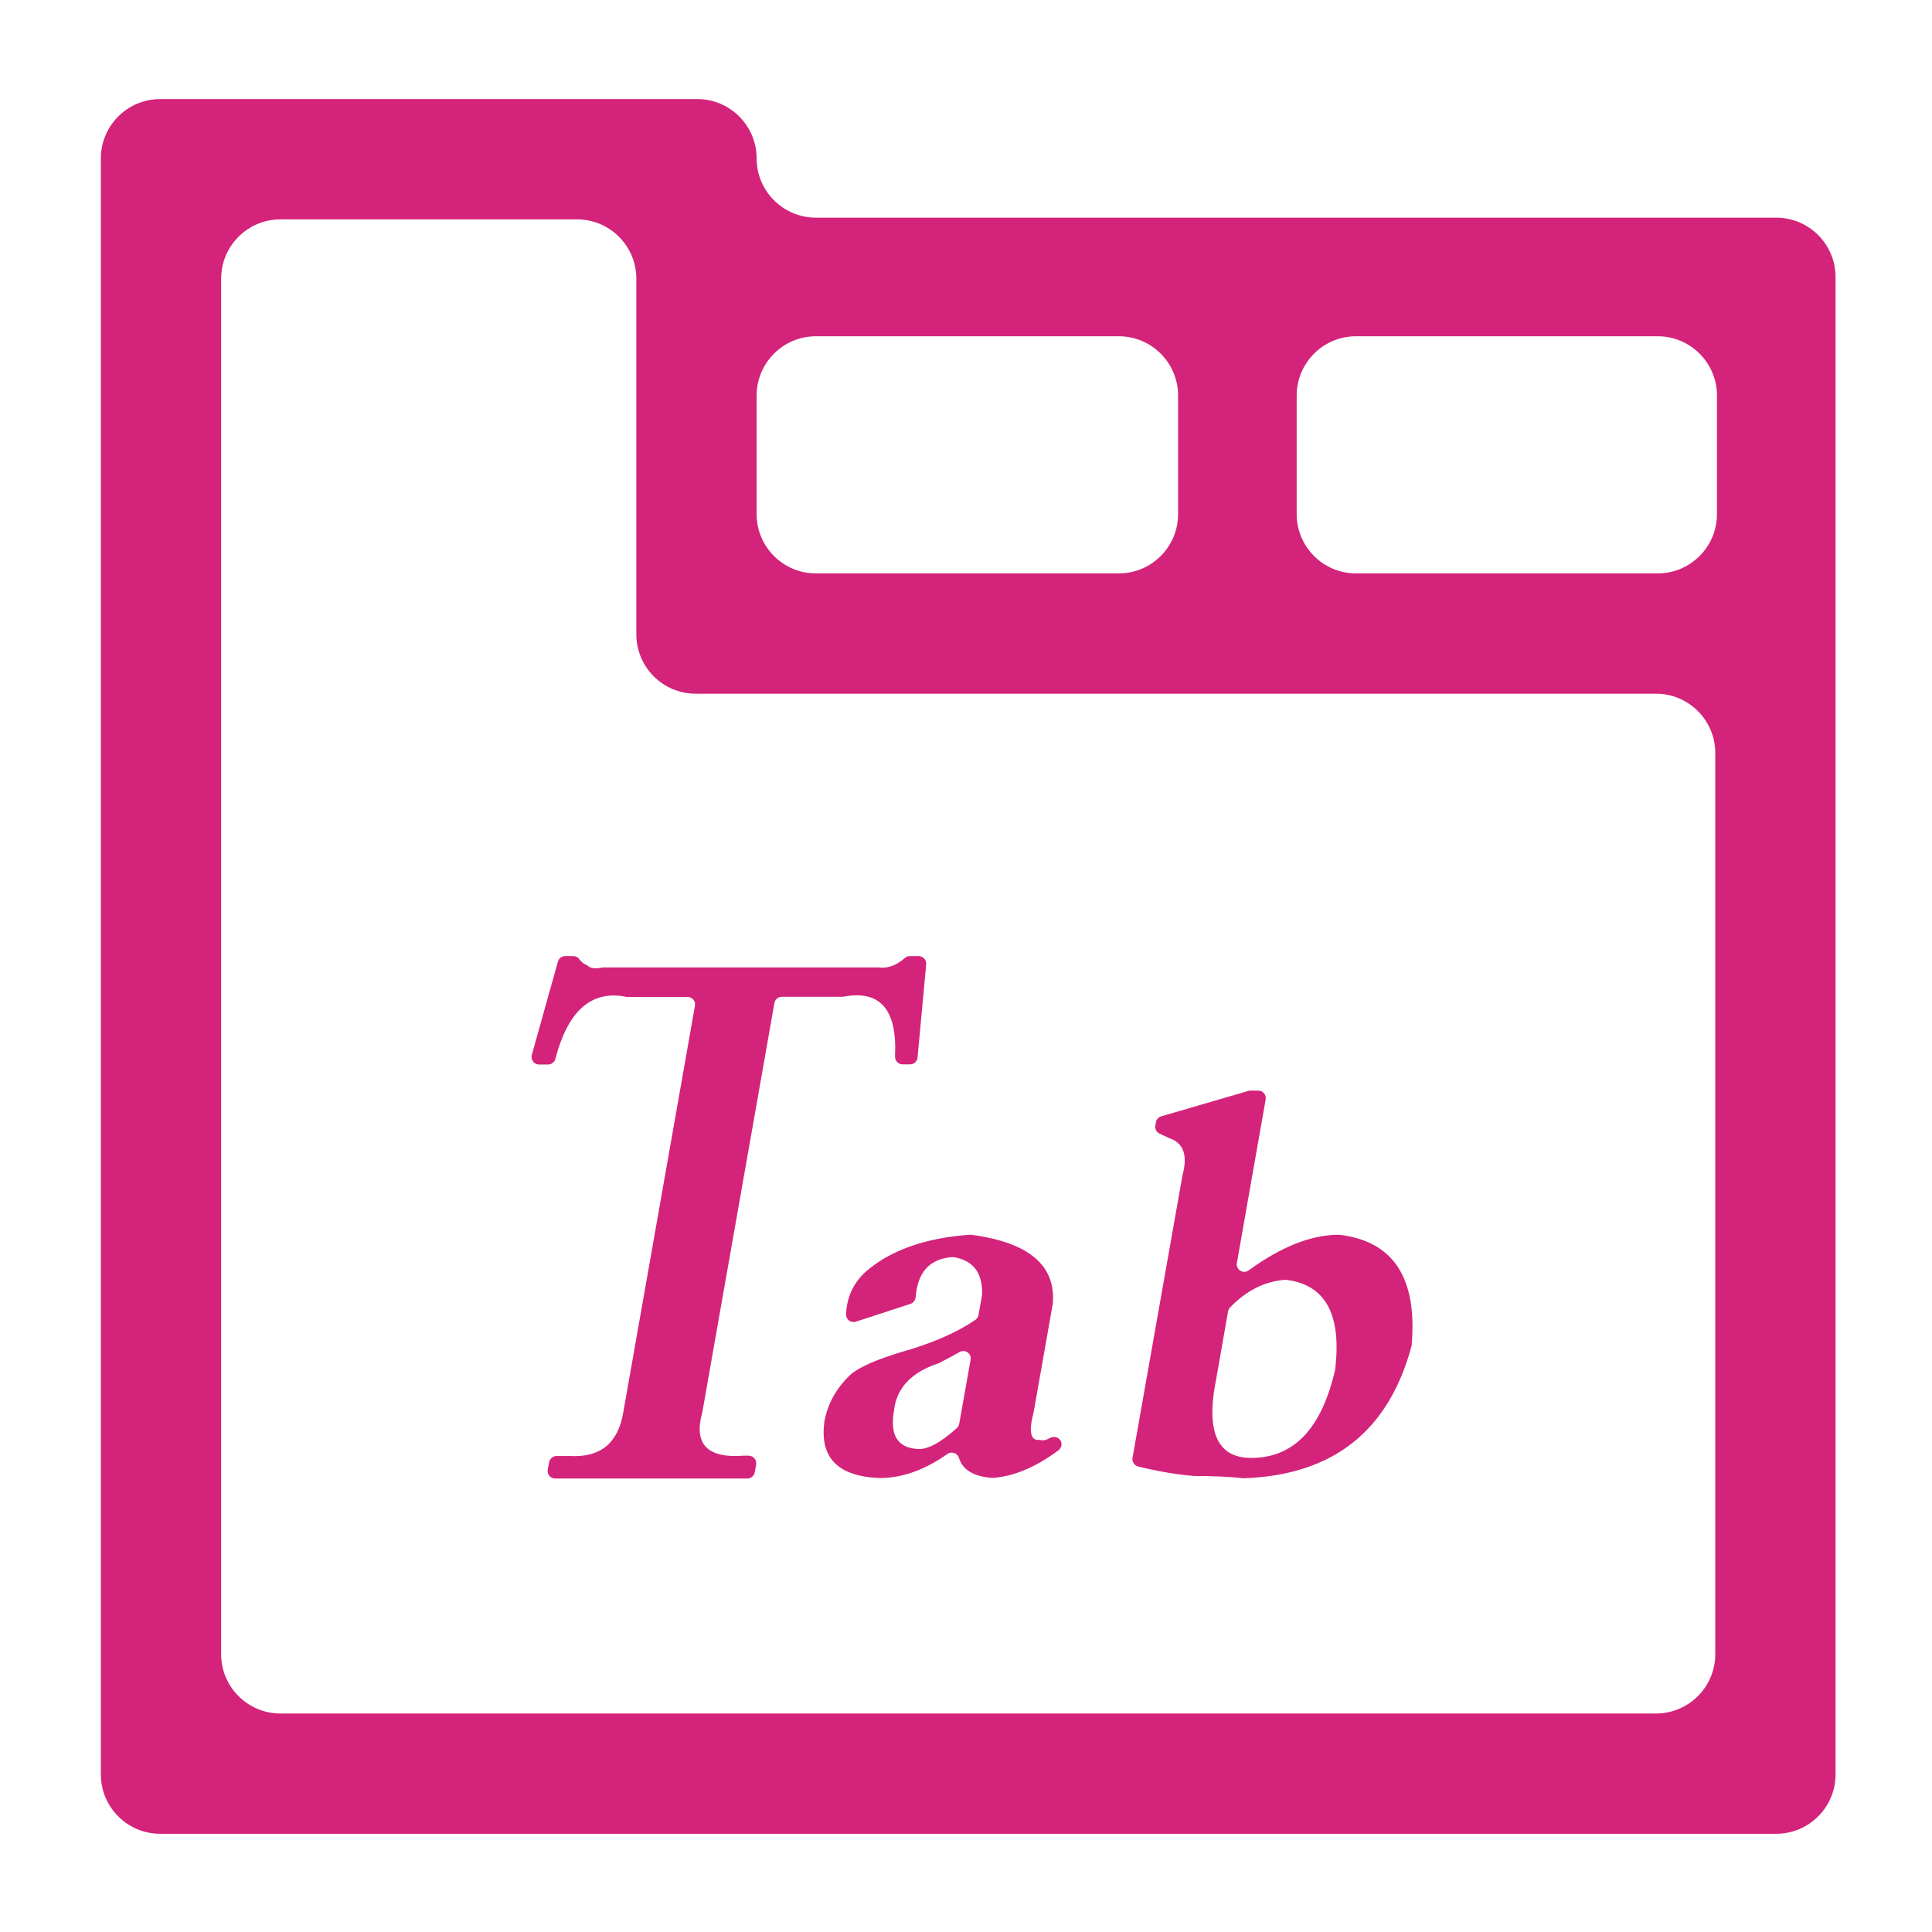
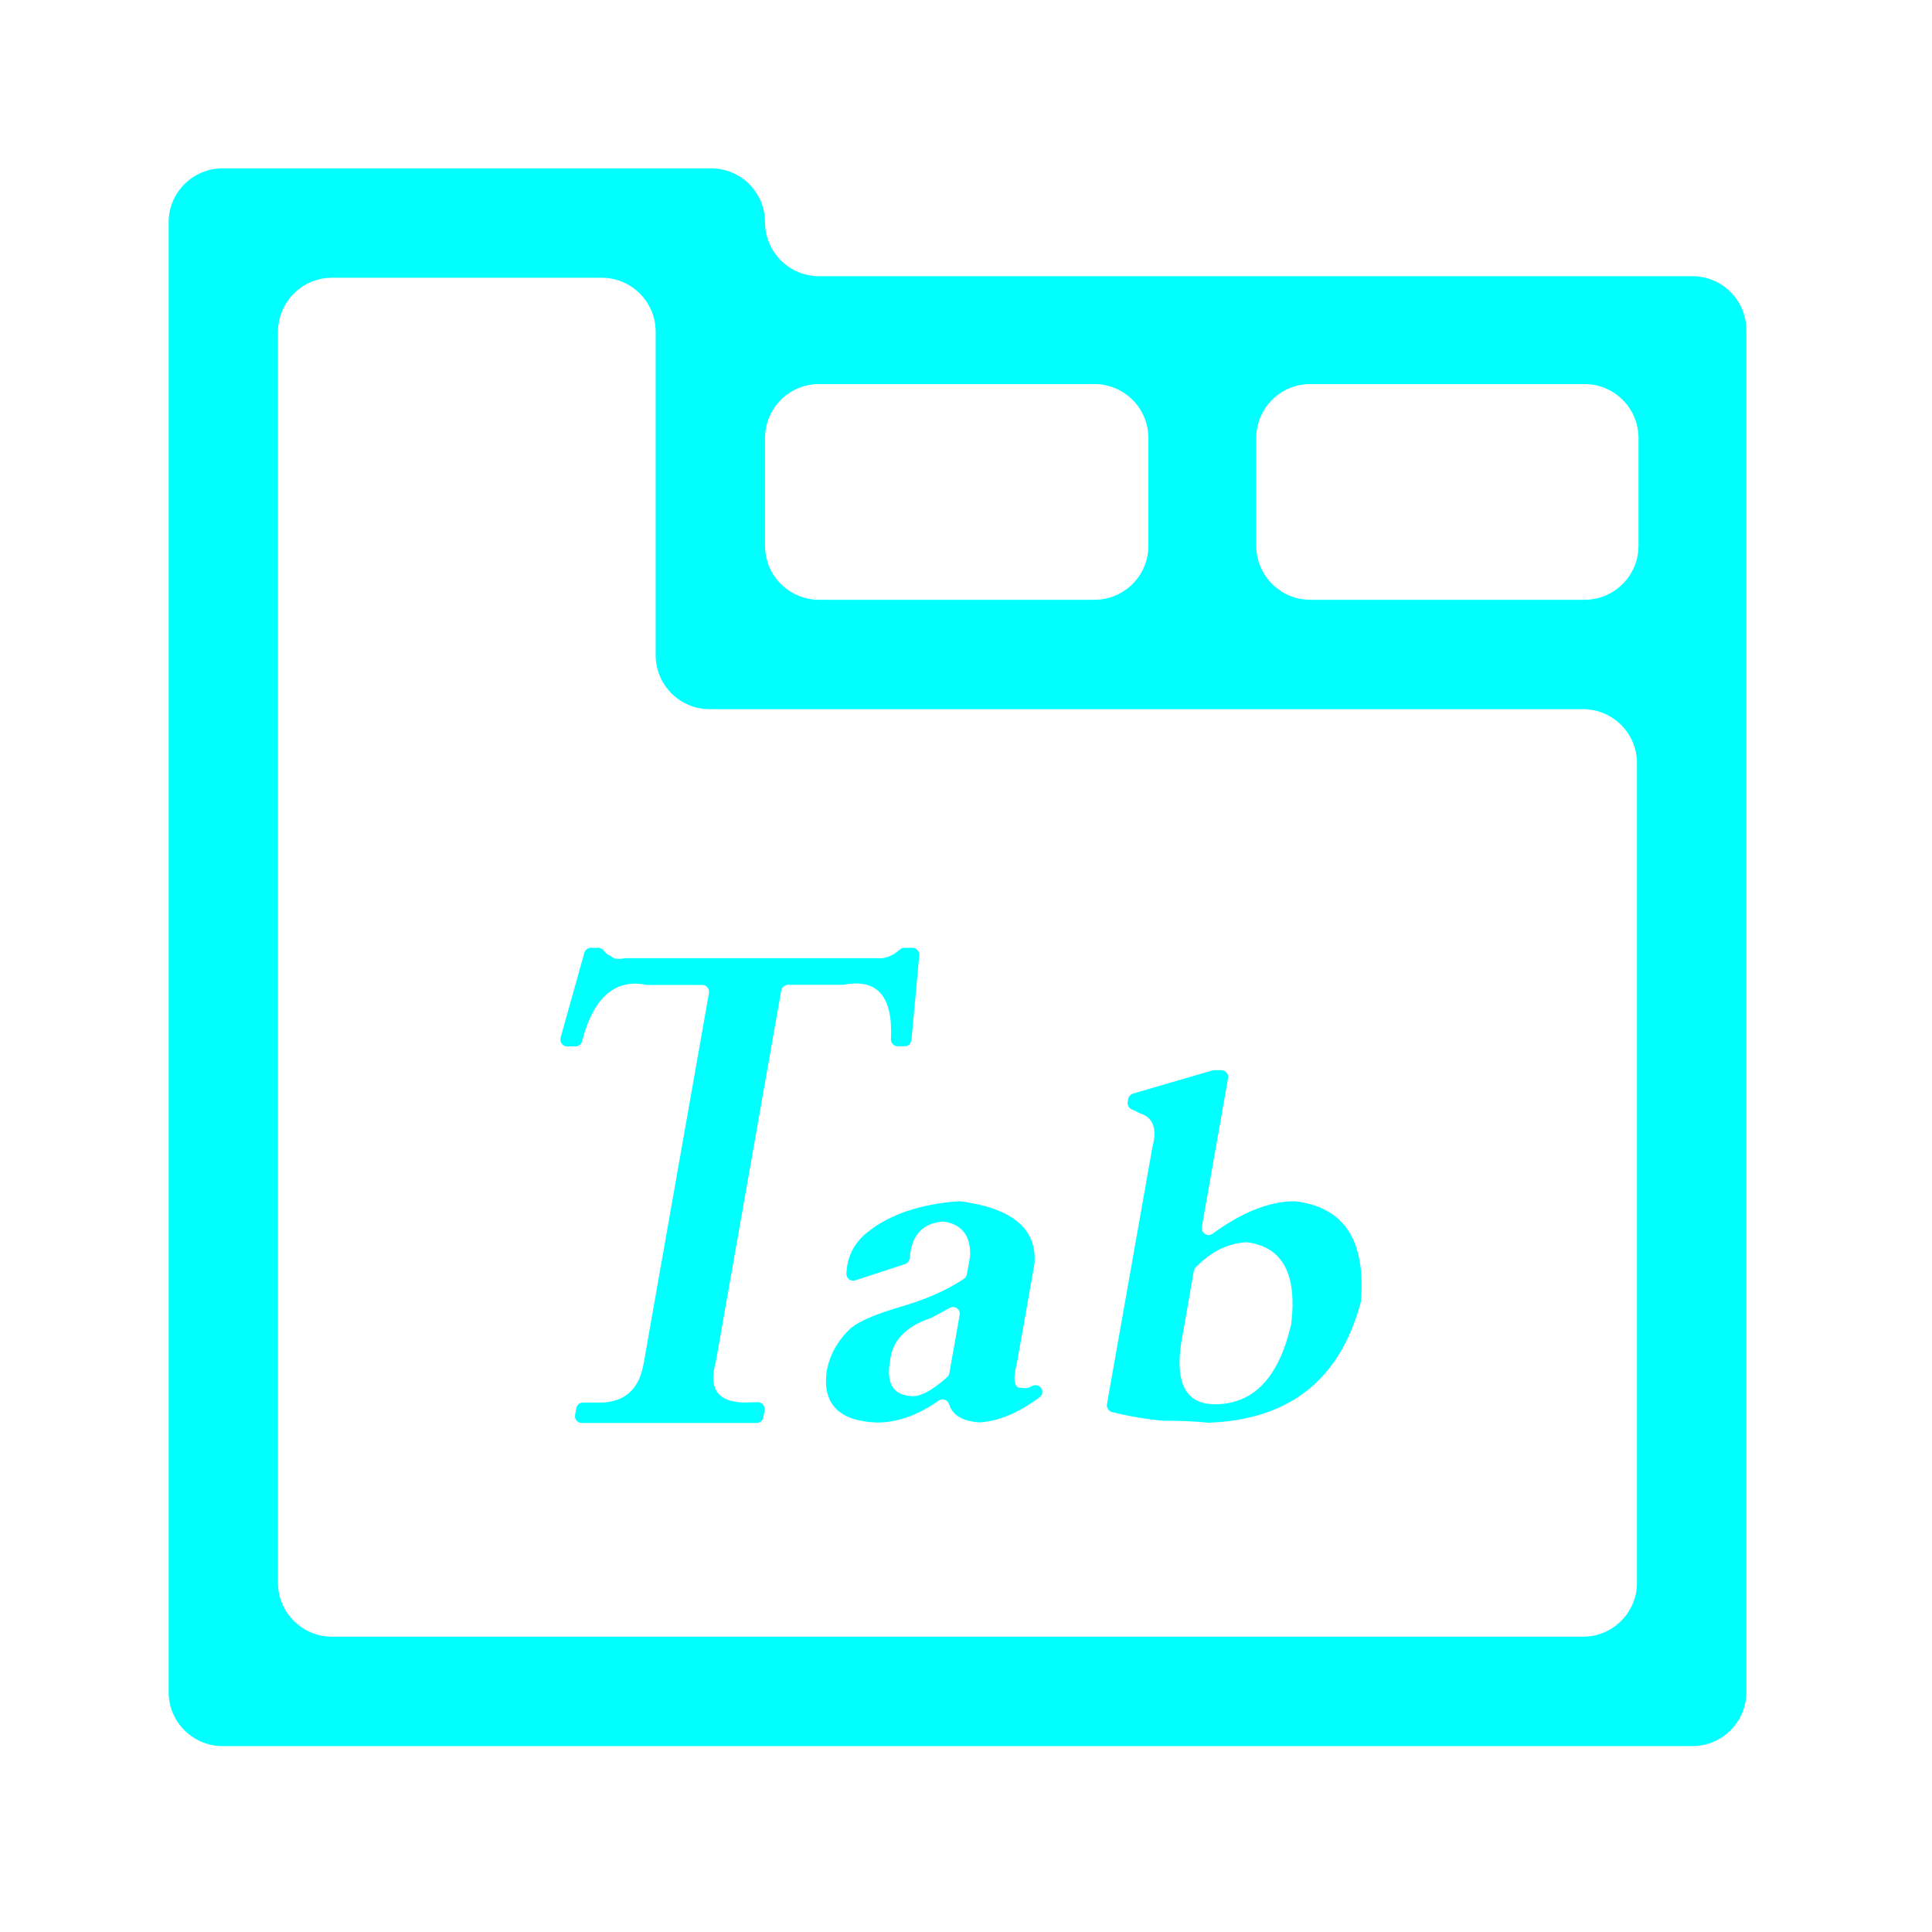
<svg xmlns="http://www.w3.org/2000/svg" t="1606479999101" class="icon" viewBox="0 0 1024 1024" version="1.1" p-id="12134" width="300" height="300">
-   <defs />
-   <path d="M 401.024 83.946 C 401.024 66.617 386.928 52.52 369.599 52.52 L 84.884 52.52 C 67.555 52.52 53.458 66.617 53.458 83.946 L 53.458 940.516 C 53.458 957.844 67.555 971.941 84.884 971.941 L 941.453 971.941 C 958.782 971.941 972.879 957.844 972.879 940.516 L 972.879 146.797 C 972.879 129.468 958.782 115.371 941.453 115.371 L 432.45 115.371 C 415.121 115.371 401.024 101.275 401.024 83.946 Z M 624.415 209.648 L 624.415 272.499 C 624.415 289.828 610.318 303.924 592.989 303.924 L 432.45 303.924 C 415.121 303.924 401.024 289.828 401.024 272.499 L 401.024 209.648 C 401.024 192.319 415.121 178.222 432.45 178.222 L 592.989 178.222 C 610.318 178.222 624.415 192.319 624.415 209.648 Z M 877.704 908.192 L 148.632 908.192 C 131.303 908.192 117.207 894.096 117.207 876.767 L 117.207 147.695 C 117.207 130.366 131.303 116.269 148.632 116.269 L 305.85 116.269 C 323.179 116.269 337.275 130.366 337.275 147.695 L 337.275 336.248 C 337.275 353.577 351.372 367.673 368.701 367.673 L 877.704 367.673 C 895.033 367.673 909.13 381.77 909.13 399.099 L 909.13 876.767 C 909.13 894.096 895.033 908.192 877.704 908.192 Z M 687.266 272.499 L 687.266 209.648 C 687.266 192.319 701.362 178.222 718.691 178.222 L 878.602 178.222 C 895.931 178.222 910.028 192.319 910.028 209.648 L 910.028 272.499 C 910.028 289.828 895.931 303.924 878.602 303.924 L 718.691 303.924 C 701.362 303.924 687.266 289.828 687.266 272.499 Z" p-id="12135" fill="#d4237a" style="" />
-   <path d="M 396.804 771.536 L 394.29 771.536 C 375.076 773.062 367.623 765.52 372.113 748.999 C 372.113 748.91 372.203 748.82 372.203 748.73 L 410.452 531.625 C 410.811 529.739 412.427 528.303 414.402 528.303 L 446.546 528.303 C 446.816 528.303 446.995 528.303 447.265 528.213 C 466.569 524.621 475.637 535.216 474.38 559.908 C 474.291 562.152 476.086 564.128 478.331 564.128 L 482.371 564.128 C 484.436 564.128 486.142 562.511 486.322 560.536 L 490.901 511.153 C 491.081 508.819 489.285 506.754 486.951 506.754 L 482.192 506.754 C 481.204 506.754 480.306 507.113 479.588 507.741 C 475.099 511.782 470.43 513.398 465.491 512.769 L 319.767 512.769 C 319.497 512.769 319.318 512.769 319.048 512.859 C 315.098 513.577 312.494 513.129 311.237 511.602 C 309.531 510.974 308.184 509.986 307.107 508.46 C 306.389 507.382 305.131 506.754 303.874 506.754 L 299.565 506.754 C 297.769 506.754 296.153 507.921 295.704 509.717 L 281.877 559.1 C 281.158 561.614 283.044 564.217 285.737 564.217 L 290.496 564.217 C 292.292 564.217 293.908 562.96 294.357 561.254 C 301.001 535.665 313.482 524.711 331.798 528.303 C 332.068 528.392 332.247 528.392 332.517 528.392 L 364.391 528.392 C 366.905 528.392 368.791 530.637 368.342 533.061 L 330.272 748.999 C 327.488 764.982 318.151 772.524 302.348 771.716 L 294.986 771.716 C 293.01 771.716 291.394 773.152 291.035 775.038 L 290.317 778.988 C 289.868 781.413 291.753 783.657 294.267 783.657 L 396.086 783.657 C 398.061 783.657 399.677 782.221 400.037 780.335 L 400.755 776.385 C 401.204 773.781 399.318 771.536 396.804 771.536 Z M 556.625 762.108 C 554.74 763.186 553.034 763.635 551.687 763.276 C 551.328 763.186 551.059 763.186 550.699 763.186 C 546.21 763.545 545.222 758.786 547.736 748.91 C 547.736 748.82 547.736 748.73 547.826 748.64 L 557.882 691.625 C 557.882 691.536 557.882 691.356 557.972 691.266 C 559.858 670.795 545.492 658.494 514.695 654.454 C 514.425 654.454 514.156 654.364 513.797 654.454 C 491.44 656.07 473.752 662.085 460.912 672.321 C 453.101 678.427 448.881 686.508 448.432 696.564 C 448.252 699.347 451.036 701.412 453.639 700.514 L 482.551 691.087 C 484.077 690.548 485.155 689.201 485.334 687.495 C 486.322 674.297 492.697 667.293 504.459 666.305 L 505.447 666.305 C 515.862 668.011 520.89 674.656 520.531 686.238 C 520.531 686.418 520.531 686.597 520.441 686.867 L 518.645 696.923 C 518.466 698 517.837 698.898 517.029 699.527 C 507.153 706.261 494.223 711.917 478.151 716.497 C 464.683 720.537 455.615 724.488 450.946 728.438 C 443.314 735.621 438.645 743.971 436.939 753.489 C 434.335 772.614 444.122 782.58 466.299 783.388 C 478.062 783.388 490.093 779.168 502.125 770.638 C 504.279 769.112 507.422 770.099 508.23 772.614 C 510.205 779.078 516.042 782.58 525.739 783.298 L 526.367 783.298 C 537.501 782.49 549.083 777.552 561.025 768.663 C 562.551 767.496 563.09 765.431 562.192 763.725 C 561.205 761.749 558.601 761.031 556.625 762.108 Z M 514.425 720.717 L 508.41 754.656 C 508.23 755.554 507.781 756.362 507.153 756.901 C 498.084 765.071 490.991 768.663 485.783 767.945 C 475.548 767.136 471.597 760.402 473.842 747.653 C 475.099 735.801 482.91 727.451 497.096 722.692 C 497.276 722.602 497.456 722.602 497.635 722.512 C 501.676 720.447 505.267 718.472 508.499 716.676 C 511.462 714.88 515.054 717.394 514.425 720.717 Z M 709.802 654.454 L 709.264 654.454 C 694.808 654.543 679.005 660.828 661.856 673.309 C 658.893 675.464 654.942 672.95 655.571 669.358 L 670.835 582.714 C 671.284 580.289 669.398 578.045 666.884 578.045 L 662.664 578.045 C 662.305 578.045 661.946 578.134 661.587 578.224 L 615.436 591.692 C 613.999 592.141 612.922 593.309 612.653 594.835 L 612.383 596.541 C 612.024 598.337 613.012 600.132 614.628 600.851 L 619.387 603.095 C 619.476 603.185 619.656 603.185 619.746 603.275 C 627.108 605.699 629.533 611.984 626.929 622.22 C 626.929 622.31 626.929 622.4 626.839 622.4 L 600.262 772.703 C 599.903 774.768 601.25 776.744 603.225 777.282 C 613.91 779.886 623.876 781.592 633.034 782.311 L 633.393 782.311 C 642.821 782.311 651.351 782.67 659.073 783.478 L 659.611 783.478 C 706.57 781.772 736.11 758.427 748.141 713.354 C 748.231 713.085 748.231 712.815 748.231 712.636 C 751.194 677.17 738.444 657.776 709.802 654.454 Z M 707.647 725.924 C 707.647 726.104 707.558 726.283 707.558 726.373 C 700.554 756.542 686.368 771.985 664.729 772.703 C 645.515 773.511 638.781 759.594 644.617 730.862 L 650.902 695.037 C 651.082 694.229 651.441 693.511 651.979 692.972 C 660.509 684.083 670.116 679.235 680.891 678.337 L 681.789 678.337 C 702.619 680.941 711.149 696.833 707.647 725.924 Z" p-id="12136" fill="#d4237a" style="" />
+   <path d="M 405.49 117.817 C 405.49 102.056 392.67 89.234 376.909 89.234 L 117.954 89.234 C 102.193 89.234 89.371 102.056 89.371 117.817 L 89.371 896.887 C 89.371 912.648 102.193 925.469 117.954 925.469 L 897.023 925.469 C 912.785 925.469 925.606 912.648 925.606 896.887 L 925.606 174.981 C 925.606 159.22 912.785 146.398 897.023 146.398 L 434.073 146.398 C 418.312 146.398 405.49 133.578 405.49 117.817 Z M 608.67 232.146 L 608.67 289.31 C 608.67 305.071 595.848 317.892 580.087 317.892 L 434.073 317.892 C 418.312 317.892 405.49 305.071 405.49 289.31 L 405.49 232.146 C 405.49 216.384 418.312 203.563 434.073 203.563 L 580.087 203.563 C 595.848 203.563 608.67 216.384 608.67 232.146 Z M 839.042 867.488 L 175.934 867.488 C 160.173 867.488 147.352 854.667 147.352 838.906 L 147.352 175.798 C 147.352 160.037 160.173 147.215 175.934 147.215 L 318.927 147.215 C 334.689 147.215 347.509 160.037 347.509 175.798 L 347.509 347.291 C 347.509 363.052 360.331 375.873 376.092 375.873 L 839.042 375.873 C 854.803 375.873 867.625 388.695 867.625 404.456 L 867.625 838.906 C 867.625 854.667 854.803 867.488 839.042 867.488 Z M 665.834 289.31 L 665.834 232.146 C 665.834 216.384 678.655 203.563 694.416 203.563 L 839.859 203.563 C 855.62 203.563 868.442 216.384 868.442 232.146 L 868.442 289.31 C 868.442 305.071 855.62 317.892 839.859 317.892 L 694.416 317.892 C 678.655 317.892 665.834 305.071 665.834 289.31 Z" p-id="12135" fill="#00ffff" style="" />
+   <path d="M 401.652 743.196 L 399.366 743.196 C 381.89 744.584 375.111 737.724 379.195 722.698 C 379.195 722.617 379.277 722.535 379.277 722.453 L 414.065 524.991 C 414.392 523.276 415.862 521.97 417.658 521.97 L 446.894 521.97 C 447.139 521.97 447.302 521.97 447.548 521.888 C 465.105 518.621 473.353 528.257 472.21 550.715 C 472.129 552.756 473.761 554.554 475.803 554.554 L 479.478 554.554 C 481.356 554.554 482.907 553.083 483.071 551.287 L 487.236 506.372 C 487.399 504.249 485.766 502.371 483.643 502.371 L 479.315 502.371 C 478.416 502.371 477.599 502.697 476.946 503.268 C 472.863 506.944 468.617 508.413 464.125 507.841 L 331.585 507.841 C 331.34 507.841 331.177 507.841 330.931 507.923 C 327.339 508.576 324.97 508.169 323.827 506.78 C 322.275 506.209 321.05 505.31 320.071 503.922 C 319.418 502.942 318.274 502.371 317.13 502.371 L 313.211 502.371 C 311.578 502.371 310.108 503.432 309.699 505.065 L 297.123 549.98 C 296.47 552.267 298.185 554.635 300.634 554.635 L 304.963 554.635 C 306.596 554.635 308.066 553.491 308.474 551.94 C 314.517 528.666 325.869 518.703 342.528 521.97 C 342.773 522.051 342.936 522.051 343.182 522.051 L 372.172 522.051 C 374.458 522.051 376.174 524.093 375.765 526.297 L 341.14 722.698 C 338.608 737.235 330.116 744.095 315.742 743.36 L 309.046 743.36 C 307.249 743.36 305.779 744.666 305.453 746.381 L 304.8 749.974 C 304.391 752.179 306.106 754.22 308.392 754.22 L 400.999 754.22 C 402.796 754.22 404.265 752.914 404.593 751.199 L 405.246 747.606 C 405.654 745.238 403.939 743.196 401.652 743.196 Z M 547.013 734.621 C 545.299 735.602 543.747 736.01 542.522 735.683 C 542.196 735.602 541.951 735.602 541.623 735.602 C 537.541 735.928 536.642 731.6 538.929 722.617 C 538.929 722.535 538.929 722.453 539.01 722.372 L 548.157 670.515 C 548.157 670.434 548.157 670.27 548.238 670.189 C 549.954 651.57 536.888 640.382 508.877 636.707 C 508.631 636.707 508.387 636.625 508.06 636.707 C 487.726 638.177 471.638 643.648 459.96 652.958 C 452.856 658.511 449.018 665.861 448.609 675.007 C 448.445 677.538 450.978 679.417 453.345 678.6 L 479.641 670.026 C 481.029 669.536 482.01 668.31 482.172 666.759 C 483.071 654.755 488.869 648.385 499.567 647.486 L 500.466 647.486 C 509.938 649.038 514.511 655.081 514.185 665.615 C 514.185 665.779 514.185 665.942 514.103 666.188 L 512.47 675.334 C 512.307 676.313 511.735 677.13 511 677.702 C 502.017 683.827 490.257 688.971 475.639 693.137 C 463.39 696.811 455.142 700.405 450.896 703.997 C 443.954 710.53 439.708 718.125 438.156 726.782 C 435.788 744.176 444.689 753.241 464.86 753.976 C 475.558 753.976 486.501 750.138 497.444 742.379 C 499.403 740.991 502.262 741.889 502.997 744.176 C 504.793 750.056 510.102 753.241 518.922 753.894 L 519.493 753.894 C 529.62 753.159 540.154 748.668 551.015 740.583 C 552.403 739.522 552.893 737.643 552.077 736.092 C 551.179 734.295 548.81 733.641 547.013 734.621 Z M 508.631 696.975 L 503.161 727.843 C 502.997 728.66 502.589 729.395 502.017 729.885 C 493.769 737.316 487.318 740.583 482.581 739.93 C 473.272 739.194 469.678 733.069 471.72 721.474 C 472.863 710.694 479.968 703.1 492.87 698.771 C 493.034 698.689 493.198 698.689 493.36 698.608 C 497.036 696.729 500.302 694.933 503.242 693.3 C 505.936 691.666 509.203 693.953 508.631 696.975 Z M 686.331 636.707 L 685.842 636.707 C 672.694 636.788 658.321 642.504 642.723 653.856 C 640.028 655.816 636.435 653.53 637.007 650.263 L 650.89 571.458 C 651.298 569.252 649.583 567.211 647.296 567.211 L 643.458 567.211 C 643.132 567.211 642.805 567.292 642.479 567.374 L 600.503 579.624 C 599.196 580.032 598.217 581.094 597.972 582.482 L 597.726 584.034 C 597.4 585.667 598.299 587.3 599.768 587.954 L 604.097 589.995 C 604.178 590.077 604.341 590.077 604.423 590.159 C 611.119 592.363 613.325 598.08 610.956 607.39 C 610.956 607.471 610.956 607.553 610.875 607.553 L 586.702 744.257 C 586.376 746.136 587.601 747.933 589.397 748.422 C 599.115 750.791 608.18 752.342 616.509 752.996 L 616.836 752.996 C 625.411 752.996 633.169 753.323 640.192 754.058 L 640.681 754.058 C 683.392 752.506 710.259 731.273 721.202 690.278 C 721.283 690.033 721.283 689.788 721.283 689.625 C 723.978 657.368 712.382 639.729 686.331 636.707 Z M 684.371 701.711 C 684.371 701.875 684.29 702.037 684.29 702.119 C 677.92 729.559 665.018 743.604 645.336 744.257 C 627.861 744.992 621.736 732.335 627.044 706.202 L 632.76 673.618 C 632.924 672.883 633.251 672.23 633.74 671.74 C 641.498 663.655 650.236 659.246 660.036 658.429 L 660.853 658.429 C 679.798 660.798 687.556 675.252 684.371 701.711 Z" p-id="12136" fill="#00ffff" style="" />
</svg>
